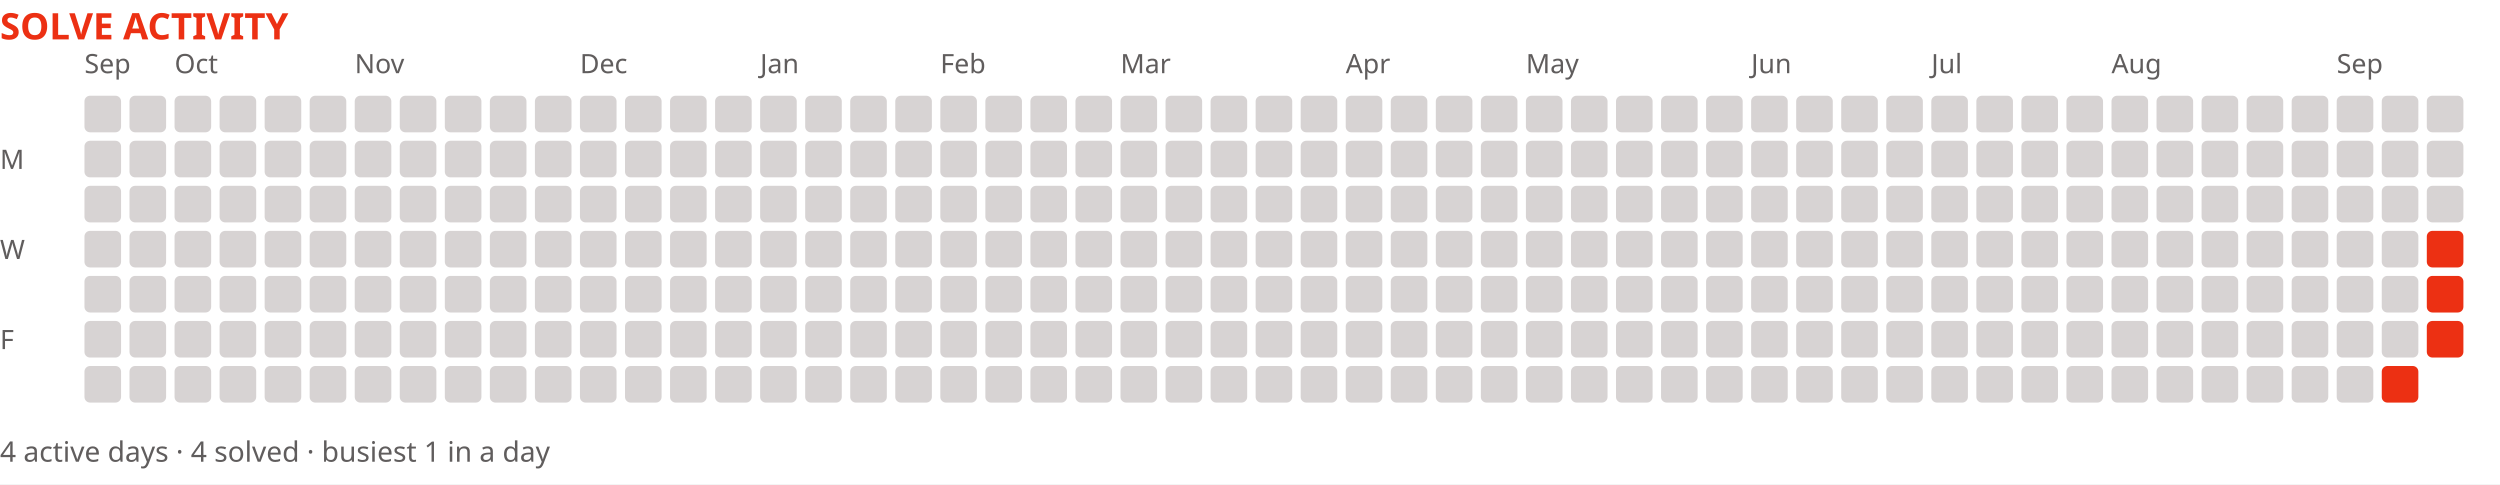
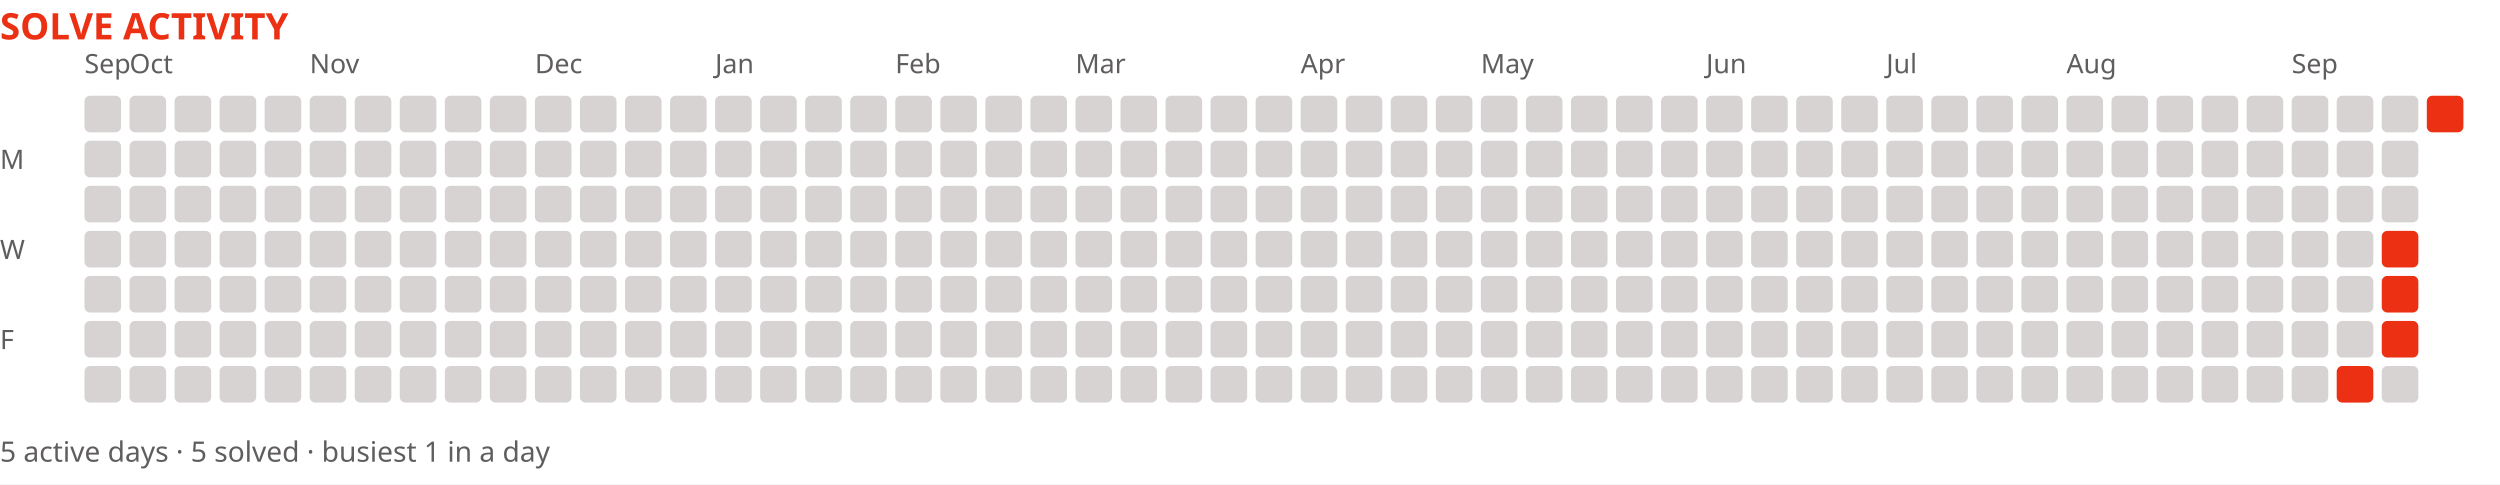
<svg xmlns="http://www.w3.org/2000/svg" width="888" height="172" viewBox="0 0 888 172" role="img" aria-label="Solve activity over the last year">
  <rect width="888" height="172" fill="#ffffff" />
  <text x="0" y="14" font-family="system-ui,sans-serif" font-size="13" font-weight="700" fill="#ec3013">SOLVE ACTIVITY</text>
  <text x="30" y="26" font-family="system-ui,sans-serif" font-size="9.5" fill="#605d5d">Sep</text>
-   <text x="62" y="26" font-family="system-ui,sans-serif" font-size="9.5" fill="#605d5d">Oct</text>
-   <text x="126" y="26" font-family="system-ui,sans-serif" font-size="9.5" fill="#605d5d">Nov</text>
-   <text x="206" y="26" font-family="system-ui,sans-serif" font-size="9.5" fill="#605d5d">Dec</text>
-   <text x="270" y="26" font-family="system-ui,sans-serif" font-size="9.5" fill="#605d5d">Jan</text>
-   <text x="334" y="26" font-family="system-ui,sans-serif" font-size="9.5" fill="#605d5d">Feb</text>
-   <text x="398" y="26" font-family="system-ui,sans-serif" font-size="9.5" fill="#605d5d">Mar</text>
-   <text x="478" y="26" font-family="system-ui,sans-serif" font-size="9.5" fill="#605d5d">Apr</text>
-   <text x="542" y="26" font-family="system-ui,sans-serif" font-size="9.5" fill="#605d5d">May</text>
-   <text x="622" y="26" font-family="system-ui,sans-serif" font-size="9.5" fill="#605d5d">Jun</text>
-   <text x="686" y="26" font-family="system-ui,sans-serif" font-size="9.5" fill="#605d5d">Jul</text>
-   <text x="750" y="26" font-family="system-ui,sans-serif" font-size="9.5" fill="#605d5d">Aug</text>
-   <text x="830" y="26" font-family="system-ui,sans-serif" font-size="9.5" fill="#605d5d">Sep</text>
+   <text x="46" y="26" font-family="system-ui,sans-serif" font-size="9.5" fill="#605d5d">Oct</text>
+   <text x="110" y="26" font-family="system-ui,sans-serif" font-size="9.5" fill="#605d5d">Nov</text>
+   <text x="190" y="26" font-family="system-ui,sans-serif" font-size="9.5" fill="#605d5d">Dec</text>
+   <text x="254" y="26" font-family="system-ui,sans-serif" font-size="9.5" fill="#605d5d">Jan</text>
+   <text x="318" y="26" font-family="system-ui,sans-serif" font-size="9.5" fill="#605d5d">Feb</text>
+   <text x="382" y="26" font-family="system-ui,sans-serif" font-size="9.5" fill="#605d5d">Mar</text>
+   <text x="462" y="26" font-family="system-ui,sans-serif" font-size="9.5" fill="#605d5d">Apr</text>
+   <text x="526" y="26" font-family="system-ui,sans-serif" font-size="9.5" fill="#605d5d">May</text>
+   <text x="606" y="26" font-family="system-ui,sans-serif" font-size="9.5" fill="#605d5d">Jun</text>
+   <text x="670" y="26" font-family="system-ui,sans-serif" font-size="9.5" fill="#605d5d">Jul</text>
+   <text x="734" y="26" font-family="system-ui,sans-serif" font-size="9.5" fill="#605d5d">Aug</text>
+   <text x="814" y="26" font-family="system-ui,sans-serif" font-size="9.5" fill="#605d5d">Sep</text>
  <text x="0" y="60" font-family="system-ui,sans-serif" font-size="9.5" fill="#605d5d">M</text>
  <text x="0" y="92" font-family="system-ui,sans-serif" font-size="9.5" fill="#605d5d">W</text>
  <text x="0" y="124" font-family="system-ui,sans-serif" font-size="9.5" fill="#605d5d">F</text>
  <rect x="30" y="34" width="13" height="13" fill="#d7d3d3" rx="2" />
  <rect x="30" y="50" width="13" height="13" fill="#d7d3d3" rx="2" />
  <rect x="30" y="66" width="13" height="13" fill="#d7d3d3" rx="2" />
  <rect x="30" y="82" width="13" height="13" fill="#d7d3d3" rx="2" />
  <rect x="30" y="98" width="13" height="13" fill="#d7d3d3" rx="2" />
  <rect x="30" y="114" width="13" height="13" fill="#d7d3d3" rx="2" />
  <rect x="30" y="130" width="13" height="13" fill="#d7d3d3" rx="2" />
  <rect x="46" y="34" width="13" height="13" fill="#d7d3d3" rx="2" />
  <rect x="46" y="50" width="13" height="13" fill="#d7d3d3" rx="2" />
  <rect x="46" y="66" width="13" height="13" fill="#d7d3d3" rx="2" />
  <rect x="46" y="82" width="13" height="13" fill="#d7d3d3" rx="2" />
  <rect x="46" y="98" width="13" height="13" fill="#d7d3d3" rx="2" />
  <rect x="46" y="114" width="13" height="13" fill="#d7d3d3" rx="2" />
  <rect x="46" y="130" width="13" height="13" fill="#d7d3d3" rx="2" />
  <rect x="62" y="34" width="13" height="13" fill="#d7d3d3" rx="2" />
  <rect x="62" y="50" width="13" height="13" fill="#d7d3d3" rx="2" />
  <rect x="62" y="66" width="13" height="13" fill="#d7d3d3" rx="2" />
  <rect x="62" y="82" width="13" height="13" fill="#d7d3d3" rx="2" />
  <rect x="62" y="98" width="13" height="13" fill="#d7d3d3" rx="2" />
  <rect x="62" y="114" width="13" height="13" fill="#d7d3d3" rx="2" />
  <rect x="62" y="130" width="13" height="13" fill="#d7d3d3" rx="2" />
  <rect x="78" y="34" width="13" height="13" fill="#d7d3d3" rx="2" />
  <rect x="78" y="50" width="13" height="13" fill="#d7d3d3" rx="2" />
  <rect x="78" y="66" width="13" height="13" fill="#d7d3d3" rx="2" />
  <rect x="78" y="82" width="13" height="13" fill="#d7d3d3" rx="2" />
  <rect x="78" y="98" width="13" height="13" fill="#d7d3d3" rx="2" />
  <rect x="78" y="114" width="13" height="13" fill="#d7d3d3" rx="2" />
  <rect x="78" y="130" width="13" height="13" fill="#d7d3d3" rx="2" />
  <rect x="94" y="34" width="13" height="13" fill="#d7d3d3" rx="2" />
  <rect x="94" y="50" width="13" height="13" fill="#d7d3d3" rx="2" />
  <rect x="94" y="66" width="13" height="13" fill="#d7d3d3" rx="2" />
  <rect x="94" y="82" width="13" height="13" fill="#d7d3d3" rx="2" />
  <rect x="94" y="98" width="13" height="13" fill="#d7d3d3" rx="2" />
  <rect x="94" y="114" width="13" height="13" fill="#d7d3d3" rx="2" />
  <rect x="94" y="130" width="13" height="13" fill="#d7d3d3" rx="2" />
  <rect x="110" y="34" width="13" height="13" fill="#d7d3d3" rx="2" />
  <rect x="110" y="50" width="13" height="13" fill="#d7d3d3" rx="2" />
  <rect x="110" y="66" width="13" height="13" fill="#d7d3d3" rx="2" />
  <rect x="110" y="82" width="13" height="13" fill="#d7d3d3" rx="2" />
  <rect x="110" y="98" width="13" height="13" fill="#d7d3d3" rx="2" />
  <rect x="110" y="114" width="13" height="13" fill="#d7d3d3" rx="2" />
  <rect x="110" y="130" width="13" height="13" fill="#d7d3d3" rx="2" />
  <rect x="126" y="34" width="13" height="13" fill="#d7d3d3" rx="2" />
  <rect x="126" y="50" width="13" height="13" fill="#d7d3d3" rx="2" />
  <rect x="126" y="66" width="13" height="13" fill="#d7d3d3" rx="2" />
  <rect x="126" y="82" width="13" height="13" fill="#d7d3d3" rx="2" />
  <rect x="126" y="98" width="13" height="13" fill="#d7d3d3" rx="2" />
  <rect x="126" y="114" width="13" height="13" fill="#d7d3d3" rx="2" />
  <rect x="126" y="130" width="13" height="13" fill="#d7d3d3" rx="2" />
  <rect x="142" y="34" width="13" height="13" fill="#d7d3d3" rx="2" />
  <rect x="142" y="50" width="13" height="13" fill="#d7d3d3" rx="2" />
  <rect x="142" y="66" width="13" height="13" fill="#d7d3d3" rx="2" />
  <rect x="142" y="82" width="13" height="13" fill="#d7d3d3" rx="2" />
  <rect x="142" y="98" width="13" height="13" fill="#d7d3d3" rx="2" />
  <rect x="142" y="114" width="13" height="13" fill="#d7d3d3" rx="2" />
  <rect x="142" y="130" width="13" height="13" fill="#d7d3d3" rx="2" />
  <rect x="158" y="34" width="13" height="13" fill="#d7d3d3" rx="2" />
  <rect x="158" y="50" width="13" height="13" fill="#d7d3d3" rx="2" />
  <rect x="158" y="66" width="13" height="13" fill="#d7d3d3" rx="2" />
  <rect x="158" y="82" width="13" height="13" fill="#d7d3d3" rx="2" />
  <rect x="158" y="98" width="13" height="13" fill="#d7d3d3" rx="2" />
  <rect x="158" y="114" width="13" height="13" fill="#d7d3d3" rx="2" />
  <rect x="158" y="130" width="13" height="13" fill="#d7d3d3" rx="2" />
  <rect x="174" y="34" width="13" height="13" fill="#d7d3d3" rx="2" />
  <rect x="174" y="50" width="13" height="13" fill="#d7d3d3" rx="2" />
  <rect x="174" y="66" width="13" height="13" fill="#d7d3d3" rx="2" />
  <rect x="174" y="82" width="13" height="13" fill="#d7d3d3" rx="2" />
  <rect x="174" y="98" width="13" height="13" fill="#d7d3d3" rx="2" />
  <rect x="174" y="114" width="13" height="13" fill="#d7d3d3" rx="2" />
  <rect x="174" y="130" width="13" height="13" fill="#d7d3d3" rx="2" />
  <rect x="190" y="34" width="13" height="13" fill="#d7d3d3" rx="2" />
  <rect x="190" y="50" width="13" height="13" fill="#d7d3d3" rx="2" />
  <rect x="190" y="66" width="13" height="13" fill="#d7d3d3" rx="2" />
  <rect x="190" y="82" width="13" height="13" fill="#d7d3d3" rx="2" />
  <rect x="190" y="98" width="13" height="13" fill="#d7d3d3" rx="2" />
  <rect x="190" y="114" width="13" height="13" fill="#d7d3d3" rx="2" />
  <rect x="190" y="130" width="13" height="13" fill="#d7d3d3" rx="2" />
  <rect x="206" y="34" width="13" height="13" fill="#d7d3d3" rx="2" />
  <rect x="206" y="50" width="13" height="13" fill="#d7d3d3" rx="2" />
  <rect x="206" y="66" width="13" height="13" fill="#d7d3d3" rx="2" />
  <rect x="206" y="82" width="13" height="13" fill="#d7d3d3" rx="2" />
  <rect x="206" y="98" width="13" height="13" fill="#d7d3d3" rx="2" />
  <rect x="206" y="114" width="13" height="13" fill="#d7d3d3" rx="2" />
  <rect x="206" y="130" width="13" height="13" fill="#d7d3d3" rx="2" />
  <rect x="222" y="34" width="13" height="13" fill="#d7d3d3" rx="2" />
  <rect x="222" y="50" width="13" height="13" fill="#d7d3d3" rx="2" />
  <rect x="222" y="66" width="13" height="13" fill="#d7d3d3" rx="2" />
  <rect x="222" y="82" width="13" height="13" fill="#d7d3d3" rx="2" />
  <rect x="222" y="98" width="13" height="13" fill="#d7d3d3" rx="2" />
  <rect x="222" y="114" width="13" height="13" fill="#d7d3d3" rx="2" />
  <rect x="222" y="130" width="13" height="13" fill="#d7d3d3" rx="2" />
  <rect x="238" y="34" width="13" height="13" fill="#d7d3d3" rx="2" />
  <rect x="238" y="50" width="13" height="13" fill="#d7d3d3" rx="2" />
  <rect x="238" y="66" width="13" height="13" fill="#d7d3d3" rx="2" />
  <rect x="238" y="82" width="13" height="13" fill="#d7d3d3" rx="2" />
  <rect x="238" y="98" width="13" height="13" fill="#d7d3d3" rx="2" />
  <rect x="238" y="114" width="13" height="13" fill="#d7d3d3" rx="2" />
  <rect x="238" y="130" width="13" height="13" fill="#d7d3d3" rx="2" />
  <rect x="254" y="34" width="13" height="13" fill="#d7d3d3" rx="2" />
  <rect x="254" y="50" width="13" height="13" fill="#d7d3d3" rx="2" />
  <rect x="254" y="66" width="13" height="13" fill="#d7d3d3" rx="2" />
  <rect x="254" y="82" width="13" height="13" fill="#d7d3d3" rx="2" />
  <rect x="254" y="98" width="13" height="13" fill="#d7d3d3" rx="2" />
  <rect x="254" y="114" width="13" height="13" fill="#d7d3d3" rx="2" />
  <rect x="254" y="130" width="13" height="13" fill="#d7d3d3" rx="2" />
  <rect x="270" y="34" width="13" height="13" fill="#d7d3d3" rx="2" />
  <rect x="270" y="50" width="13" height="13" fill="#d7d3d3" rx="2" />
  <rect x="270" y="66" width="13" height="13" fill="#d7d3d3" rx="2" />
  <rect x="270" y="82" width="13" height="13" fill="#d7d3d3" rx="2" />
  <rect x="270" y="98" width="13" height="13" fill="#d7d3d3" rx="2" />
  <rect x="270" y="114" width="13" height="13" fill="#d7d3d3" rx="2" />
  <rect x="270" y="130" width="13" height="13" fill="#d7d3d3" rx="2" />
  <rect x="286" y="34" width="13" height="13" fill="#d7d3d3" rx="2" />
  <rect x="286" y="50" width="13" height="13" fill="#d7d3d3" rx="2" />
  <rect x="286" y="66" width="13" height="13" fill="#d7d3d3" rx="2" />
  <rect x="286" y="82" width="13" height="13" fill="#d7d3d3" rx="2" />
  <rect x="286" y="98" width="13" height="13" fill="#d7d3d3" rx="2" />
  <rect x="286" y="114" width="13" height="13" fill="#d7d3d3" rx="2" />
  <rect x="286" y="130" width="13" height="13" fill="#d7d3d3" rx="2" />
  <rect x="302" y="34" width="13" height="13" fill="#d7d3d3" rx="2" />
  <rect x="302" y="50" width="13" height="13" fill="#d7d3d3" rx="2" />
  <rect x="302" y="66" width="13" height="13" fill="#d7d3d3" rx="2" />
  <rect x="302" y="82" width="13" height="13" fill="#d7d3d3" rx="2" />
  <rect x="302" y="98" width="13" height="13" fill="#d7d3d3" rx="2" />
  <rect x="302" y="114" width="13" height="13" fill="#d7d3d3" rx="2" />
  <rect x="302" y="130" width="13" height="13" fill="#d7d3d3" rx="2" />
  <rect x="318" y="34" width="13" height="13" fill="#d7d3d3" rx="2" />
  <rect x="318" y="50" width="13" height="13" fill="#d7d3d3" rx="2" />
  <rect x="318" y="66" width="13" height="13" fill="#d7d3d3" rx="2" />
  <rect x="318" y="82" width="13" height="13" fill="#d7d3d3" rx="2" />
  <rect x="318" y="98" width="13" height="13" fill="#d7d3d3" rx="2" />
  <rect x="318" y="114" width="13" height="13" fill="#d7d3d3" rx="2" />
  <rect x="318" y="130" width="13" height="13" fill="#d7d3d3" rx="2" />
  <rect x="334" y="34" width="13" height="13" fill="#d7d3d3" rx="2" />
  <rect x="334" y="50" width="13" height="13" fill="#d7d3d3" rx="2" />
  <rect x="334" y="66" width="13" height="13" fill="#d7d3d3" rx="2" />
  <rect x="334" y="82" width="13" height="13" fill="#d7d3d3" rx="2" />
  <rect x="334" y="98" width="13" height="13" fill="#d7d3d3" rx="2" />
  <rect x="334" y="114" width="13" height="13" fill="#d7d3d3" rx="2" />
  <rect x="334" y="130" width="13" height="13" fill="#d7d3d3" rx="2" />
  <rect x="350" y="34" width="13" height="13" fill="#d7d3d3" rx="2" />
  <rect x="350" y="50" width="13" height="13" fill="#d7d3d3" rx="2" />
  <rect x="350" y="66" width="13" height="13" fill="#d7d3d3" rx="2" />
  <rect x="350" y="82" width="13" height="13" fill="#d7d3d3" rx="2" />
  <rect x="350" y="98" width="13" height="13" fill="#d7d3d3" rx="2" />
  <rect x="350" y="114" width="13" height="13" fill="#d7d3d3" rx="2" />
  <rect x="350" y="130" width="13" height="13" fill="#d7d3d3" rx="2" />
  <rect x="366" y="34" width="13" height="13" fill="#d7d3d3" rx="2" />
  <rect x="366" y="50" width="13" height="13" fill="#d7d3d3" rx="2" />
  <rect x="366" y="66" width="13" height="13" fill="#d7d3d3" rx="2" />
  <rect x="366" y="82" width="13" height="13" fill="#d7d3d3" rx="2" />
  <rect x="366" y="98" width="13" height="13" fill="#d7d3d3" rx="2" />
  <rect x="366" y="114" width="13" height="13" fill="#d7d3d3" rx="2" />
  <rect x="366" y="130" width="13" height="13" fill="#d7d3d3" rx="2" />
  <rect x="382" y="34" width="13" height="13" fill="#d7d3d3" rx="2" />
  <rect x="382" y="50" width="13" height="13" fill="#d7d3d3" rx="2" />
  <rect x="382" y="66" width="13" height="13" fill="#d7d3d3" rx="2" />
  <rect x="382" y="82" width="13" height="13" fill="#d7d3d3" rx="2" />
  <rect x="382" y="98" width="13" height="13" fill="#d7d3d3" rx="2" />
  <rect x="382" y="114" width="13" height="13" fill="#d7d3d3" rx="2" />
  <rect x="382" y="130" width="13" height="13" fill="#d7d3d3" rx="2" />
  <rect x="398" y="34" width="13" height="13" fill="#d7d3d3" rx="2" />
  <rect x="398" y="50" width="13" height="13" fill="#d7d3d3" rx="2" />
  <rect x="398" y="66" width="13" height="13" fill="#d7d3d3" rx="2" />
  <rect x="398" y="82" width="13" height="13" fill="#d7d3d3" rx="2" />
  <rect x="398" y="98" width="13" height="13" fill="#d7d3d3" rx="2" />
  <rect x="398" y="114" width="13" height="13" fill="#d7d3d3" rx="2" />
  <rect x="398" y="130" width="13" height="13" fill="#d7d3d3" rx="2" />
  <rect x="414" y="34" width="13" height="13" fill="#d7d3d3" rx="2" />
  <rect x="414" y="50" width="13" height="13" fill="#d7d3d3" rx="2" />
  <rect x="414" y="66" width="13" height="13" fill="#d7d3d3" rx="2" />
  <rect x="414" y="82" width="13" height="13" fill="#d7d3d3" rx="2" />
  <rect x="414" y="98" width="13" height="13" fill="#d7d3d3" rx="2" />
  <rect x="414" y="114" width="13" height="13" fill="#d7d3d3" rx="2" />
  <rect x="414" y="130" width="13" height="13" fill="#d7d3d3" rx="2" />
  <rect x="430" y="34" width="13" height="13" fill="#d7d3d3" rx="2" />
  <rect x="430" y="50" width="13" height="13" fill="#d7d3d3" rx="2" />
  <rect x="430" y="66" width="13" height="13" fill="#d7d3d3" rx="2" />
  <rect x="430" y="82" width="13" height="13" fill="#d7d3d3" rx="2" />
  <rect x="430" y="98" width="13" height="13" fill="#d7d3d3" rx="2" />
  <rect x="430" y="114" width="13" height="13" fill="#d7d3d3" rx="2" />
  <rect x="430" y="130" width="13" height="13" fill="#d7d3d3" rx="2" />
  <rect x="446" y="34" width="13" height="13" fill="#d7d3d3" rx="2" />
  <rect x="446" y="50" width="13" height="13" fill="#d7d3d3" rx="2" />
  <rect x="446" y="66" width="13" height="13" fill="#d7d3d3" rx="2" />
  <rect x="446" y="82" width="13" height="13" fill="#d7d3d3" rx="2" />
  <rect x="446" y="98" width="13" height="13" fill="#d7d3d3" rx="2" />
  <rect x="446" y="114" width="13" height="13" fill="#d7d3d3" rx="2" />
  <rect x="446" y="130" width="13" height="13" fill="#d7d3d3" rx="2" />
  <rect x="462" y="34" width="13" height="13" fill="#d7d3d3" rx="2" />
  <rect x="462" y="50" width="13" height="13" fill="#d7d3d3" rx="2" />
  <rect x="462" y="66" width="13" height="13" fill="#d7d3d3" rx="2" />
  <rect x="462" y="82" width="13" height="13" fill="#d7d3d3" rx="2" />
  <rect x="462" y="98" width="13" height="13" fill="#d7d3d3" rx="2" />
  <rect x="462" y="114" width="13" height="13" fill="#d7d3d3" rx="2" />
  <rect x="462" y="130" width="13" height="13" fill="#d7d3d3" rx="2" />
  <rect x="478" y="34" width="13" height="13" fill="#d7d3d3" rx="2" />
  <rect x="478" y="50" width="13" height="13" fill="#d7d3d3" rx="2" />
  <rect x="478" y="66" width="13" height="13" fill="#d7d3d3" rx="2" />
  <rect x="478" y="82" width="13" height="13" fill="#d7d3d3" rx="2" />
  <rect x="478" y="98" width="13" height="13" fill="#d7d3d3" rx="2" />
  <rect x="478" y="114" width="13" height="13" fill="#d7d3d3" rx="2" />
  <rect x="478" y="130" width="13" height="13" fill="#d7d3d3" rx="2" />
  <rect x="494" y="34" width="13" height="13" fill="#d7d3d3" rx="2" />
  <rect x="494" y="50" width="13" height="13" fill="#d7d3d3" rx="2" />
  <rect x="494" y="66" width="13" height="13" fill="#d7d3d3" rx="2" />
  <rect x="494" y="82" width="13" height="13" fill="#d7d3d3" rx="2" />
  <rect x="494" y="98" width="13" height="13" fill="#d7d3d3" rx="2" />
  <rect x="494" y="114" width="13" height="13" fill="#d7d3d3" rx="2" />
  <rect x="494" y="130" width="13" height="13" fill="#d7d3d3" rx="2" />
  <rect x="510" y="34" width="13" height="13" fill="#d7d3d3" rx="2" />
  <rect x="510" y="50" width="13" height="13" fill="#d7d3d3" rx="2" />
  <rect x="510" y="66" width="13" height="13" fill="#d7d3d3" rx="2" />
  <rect x="510" y="82" width="13" height="13" fill="#d7d3d3" rx="2" />
  <rect x="510" y="98" width="13" height="13" fill="#d7d3d3" rx="2" />
  <rect x="510" y="114" width="13" height="13" fill="#d7d3d3" rx="2" />
  <rect x="510" y="130" width="13" height="13" fill="#d7d3d3" rx="2" />
  <rect x="526" y="34" width="13" height="13" fill="#d7d3d3" rx="2" />
  <rect x="526" y="50" width="13" height="13" fill="#d7d3d3" rx="2" />
  <rect x="526" y="66" width="13" height="13" fill="#d7d3d3" rx="2" />
  <rect x="526" y="82" width="13" height="13" fill="#d7d3d3" rx="2" />
  <rect x="526" y="98" width="13" height="13" fill="#d7d3d3" rx="2" />
  <rect x="526" y="114" width="13" height="13" fill="#d7d3d3" rx="2" />
  <rect x="526" y="130" width="13" height="13" fill="#d7d3d3" rx="2" />
  <rect x="542" y="34" width="13" height="13" fill="#d7d3d3" rx="2" />
  <rect x="542" y="50" width="13" height="13" fill="#d7d3d3" rx="2" />
  <rect x="542" y="66" width="13" height="13" fill="#d7d3d3" rx="2" />
  <rect x="542" y="82" width="13" height="13" fill="#d7d3d3" rx="2" />
  <rect x="542" y="98" width="13" height="13" fill="#d7d3d3" rx="2" />
  <rect x="542" y="114" width="13" height="13" fill="#d7d3d3" rx="2" />
  <rect x="542" y="130" width="13" height="13" fill="#d7d3d3" rx="2" />
  <rect x="558" y="34" width="13" height="13" fill="#d7d3d3" rx="2" />
  <rect x="558" y="50" width="13" height="13" fill="#d7d3d3" rx="2" />
  <rect x="558" y="66" width="13" height="13" fill="#d7d3d3" rx="2" />
  <rect x="558" y="82" width="13" height="13" fill="#d7d3d3" rx="2" />
  <rect x="558" y="98" width="13" height="13" fill="#d7d3d3" rx="2" />
  <rect x="558" y="114" width="13" height="13" fill="#d7d3d3" rx="2" />
  <rect x="558" y="130" width="13" height="13" fill="#d7d3d3" rx="2" />
  <rect x="574" y="34" width="13" height="13" fill="#d7d3d3" rx="2" />
  <rect x="574" y="50" width="13" height="13" fill="#d7d3d3" rx="2" />
  <rect x="574" y="66" width="13" height="13" fill="#d7d3d3" rx="2" />
  <rect x="574" y="82" width="13" height="13" fill="#d7d3d3" rx="2" />
  <rect x="574" y="98" width="13" height="13" fill="#d7d3d3" rx="2" />
  <rect x="574" y="114" width="13" height="13" fill="#d7d3d3" rx="2" />
  <rect x="574" y="130" width="13" height="13" fill="#d7d3d3" rx="2" />
  <rect x="590" y="34" width="13" height="13" fill="#d7d3d3" rx="2" />
  <rect x="590" y="50" width="13" height="13" fill="#d7d3d3" rx="2" />
  <rect x="590" y="66" width="13" height="13" fill="#d7d3d3" rx="2" />
  <rect x="590" y="82" width="13" height="13" fill="#d7d3d3" rx="2" />
  <rect x="590" y="98" width="13" height="13" fill="#d7d3d3" rx="2" />
  <rect x="590" y="114" width="13" height="13" fill="#d7d3d3" rx="2" />
  <rect x="590" y="130" width="13" height="13" fill="#d7d3d3" rx="2" />
  <rect x="606" y="34" width="13" height="13" fill="#d7d3d3" rx="2" />
  <rect x="606" y="50" width="13" height="13" fill="#d7d3d3" rx="2" />
  <rect x="606" y="66" width="13" height="13" fill="#d7d3d3" rx="2" />
  <rect x="606" y="82" width="13" height="13" fill="#d7d3d3" rx="2" />
  <rect x="606" y="98" width="13" height="13" fill="#d7d3d3" rx="2" />
  <rect x="606" y="114" width="13" height="13" fill="#d7d3d3" rx="2" />
  <rect x="606" y="130" width="13" height="13" fill="#d7d3d3" rx="2" />
  <rect x="622" y="34" width="13" height="13" fill="#d7d3d3" rx="2" />
  <rect x="622" y="50" width="13" height="13" fill="#d7d3d3" rx="2" />
  <rect x="622" y="66" width="13" height="13" fill="#d7d3d3" rx="2" />
  <rect x="622" y="82" width="13" height="13" fill="#d7d3d3" rx="2" />
  <rect x="622" y="98" width="13" height="13" fill="#d7d3d3" rx="2" />
  <rect x="622" y="114" width="13" height="13" fill="#d7d3d3" rx="2" />
  <rect x="622" y="130" width="13" height="13" fill="#d7d3d3" rx="2" />
  <rect x="638" y="34" width="13" height="13" fill="#d7d3d3" rx="2" />
  <rect x="638" y="50" width="13" height="13" fill="#d7d3d3" rx="2" />
  <rect x="638" y="66" width="13" height="13" fill="#d7d3d3" rx="2" />
  <rect x="638" y="82" width="13" height="13" fill="#d7d3d3" rx="2" />
  <rect x="638" y="98" width="13" height="13" fill="#d7d3d3" rx="2" />
  <rect x="638" y="114" width="13" height="13" fill="#d7d3d3" rx="2" />
  <rect x="638" y="130" width="13" height="13" fill="#d7d3d3" rx="2" />
  <rect x="654" y="34" width="13" height="13" fill="#d7d3d3" rx="2" />
  <rect x="654" y="50" width="13" height="13" fill="#d7d3d3" rx="2" />
  <rect x="654" y="66" width="13" height="13" fill="#d7d3d3" rx="2" />
  <rect x="654" y="82" width="13" height="13" fill="#d7d3d3" rx="2" />
  <rect x="654" y="98" width="13" height="13" fill="#d7d3d3" rx="2" />
  <rect x="654" y="114" width="13" height="13" fill="#d7d3d3" rx="2" />
  <rect x="654" y="130" width="13" height="13" fill="#d7d3d3" rx="2" />
  <rect x="670" y="34" width="13" height="13" fill="#d7d3d3" rx="2" />
  <rect x="670" y="50" width="13" height="13" fill="#d7d3d3" rx="2" />
  <rect x="670" y="66" width="13" height="13" fill="#d7d3d3" rx="2" />
  <rect x="670" y="82" width="13" height="13" fill="#d7d3d3" rx="2" />
  <rect x="670" y="98" width="13" height="13" fill="#d7d3d3" rx="2" />
  <rect x="670" y="114" width="13" height="13" fill="#d7d3d3" rx="2" />
  <rect x="670" y="130" width="13" height="13" fill="#d7d3d3" rx="2" />
  <rect x="686" y="34" width="13" height="13" fill="#d7d3d3" rx="2" />
  <rect x="686" y="50" width="13" height="13" fill="#d7d3d3" rx="2" />
  <rect x="686" y="66" width="13" height="13" fill="#d7d3d3" rx="2" />
  <rect x="686" y="82" width="13" height="13" fill="#d7d3d3" rx="2" />
  <rect x="686" y="98" width="13" height="13" fill="#d7d3d3" rx="2" />
  <rect x="686" y="114" width="13" height="13" fill="#d7d3d3" rx="2" />
  <rect x="686" y="130" width="13" height="13" fill="#d7d3d3" rx="2" />
  <rect x="702" y="34" width="13" height="13" fill="#d7d3d3" rx="2" />
  <rect x="702" y="50" width="13" height="13" fill="#d7d3d3" rx="2" />
  <rect x="702" y="66" width="13" height="13" fill="#d7d3d3" rx="2" />
  <rect x="702" y="82" width="13" height="13" fill="#d7d3d3" rx="2" />
  <rect x="702" y="98" width="13" height="13" fill="#d7d3d3" rx="2" />
  <rect x="702" y="114" width="13" height="13" fill="#d7d3d3" rx="2" />
  <rect x="702" y="130" width="13" height="13" fill="#d7d3d3" rx="2" />
  <rect x="718" y="34" width="13" height="13" fill="#d7d3d3" rx="2" />
  <rect x="718" y="50" width="13" height="13" fill="#d7d3d3" rx="2" />
  <rect x="718" y="66" width="13" height="13" fill="#d7d3d3" rx="2" />
  <rect x="718" y="82" width="13" height="13" fill="#d7d3d3" rx="2" />
  <rect x="718" y="98" width="13" height="13" fill="#d7d3d3" rx="2" />
  <rect x="718" y="114" width="13" height="13" fill="#d7d3d3" rx="2" />
  <rect x="718" y="130" width="13" height="13" fill="#d7d3d3" rx="2" />
  <rect x="734" y="34" width="13" height="13" fill="#d7d3d3" rx="2" />
  <rect x="734" y="50" width="13" height="13" fill="#d7d3d3" rx="2" />
  <rect x="734" y="66" width="13" height="13" fill="#d7d3d3" rx="2" />
  <rect x="734" y="82" width="13" height="13" fill="#d7d3d3" rx="2" />
  <rect x="734" y="98" width="13" height="13" fill="#d7d3d3" rx="2" />
  <rect x="734" y="114" width="13" height="13" fill="#d7d3d3" rx="2" />
  <rect x="734" y="130" width="13" height="13" fill="#d7d3d3" rx="2" />
  <rect x="750" y="34" width="13" height="13" fill="#d7d3d3" rx="2" />
  <rect x="750" y="50" width="13" height="13" fill="#d7d3d3" rx="2" />
  <rect x="750" y="66" width="13" height="13" fill="#d7d3d3" rx="2" />
  <rect x="750" y="82" width="13" height="13" fill="#d7d3d3" rx="2" />
  <rect x="750" y="98" width="13" height="13" fill="#d7d3d3" rx="2" />
  <rect x="750" y="114" width="13" height="13" fill="#d7d3d3" rx="2" />
  <rect x="750" y="130" width="13" height="13" fill="#d7d3d3" rx="2" />
  <rect x="766" y="34" width="13" height="13" fill="#d7d3d3" rx="2" />
  <rect x="766" y="50" width="13" height="13" fill="#d7d3d3" rx="2" />
  <rect x="766" y="66" width="13" height="13" fill="#d7d3d3" rx="2" />
  <rect x="766" y="82" width="13" height="13" fill="#d7d3d3" rx="2" />
  <rect x="766" y="98" width="13" height="13" fill="#d7d3d3" rx="2" />
  <rect x="766" y="114" width="13" height="13" fill="#d7d3d3" rx="2" />
  <rect x="766" y="130" width="13" height="13" fill="#d7d3d3" rx="2" />
  <rect x="782" y="34" width="13" height="13" fill="#d7d3d3" rx="2" />
  <rect x="782" y="50" width="13" height="13" fill="#d7d3d3" rx="2" />
  <rect x="782" y="66" width="13" height="13" fill="#d7d3d3" rx="2" />
  <rect x="782" y="82" width="13" height="13" fill="#d7d3d3" rx="2" />
  <rect x="782" y="98" width="13" height="13" fill="#d7d3d3" rx="2" />
  <rect x="782" y="114" width="13" height="13" fill="#d7d3d3" rx="2" />
  <rect x="782" y="130" width="13" height="13" fill="#d7d3d3" rx="2" />
  <rect x="798" y="34" width="13" height="13" fill="#d7d3d3" rx="2" />
  <rect x="798" y="50" width="13" height="13" fill="#d7d3d3" rx="2" />
  <rect x="798" y="66" width="13" height="13" fill="#d7d3d3" rx="2" />
  <rect x="798" y="82" width="13" height="13" fill="#d7d3d3" rx="2" />
  <rect x="798" y="98" width="13" height="13" fill="#d7d3d3" rx="2" />
  <rect x="798" y="114" width="13" height="13" fill="#d7d3d3" rx="2" />
  <rect x="798" y="130" width="13" height="13" fill="#d7d3d3" rx="2" />
  <rect x="814" y="34" width="13" height="13" fill="#d7d3d3" rx="2" />
  <rect x="814" y="50" width="13" height="13" fill="#d7d3d3" rx="2" />
  <rect x="814" y="66" width="13" height="13" fill="#d7d3d3" rx="2" />
  <rect x="814" y="82" width="13" height="13" fill="#d7d3d3" rx="2" />
  <rect x="814" y="98" width="13" height="13" fill="#d7d3d3" rx="2" />
  <rect x="814" y="114" width="13" height="13" fill="#d7d3d3" rx="2" />
  <rect x="814" y="130" width="13" height="13" fill="#d7d3d3" rx="2" />
  <rect x="830" y="34" width="13" height="13" fill="#d7d3d3" rx="2" />
  <rect x="830" y="50" width="13" height="13" fill="#d7d3d3" rx="2" />
  <rect x="830" y="66" width="13" height="13" fill="#d7d3d3" rx="2" />
  <rect x="830" y="82" width="13" height="13" fill="#d7d3d3" rx="2" />
  <rect x="830" y="98" width="13" height="13" fill="#d7d3d3" rx="2" />
  <rect x="830" y="114" width="13" height="13" fill="#d7d3d3" rx="2" />
-   <rect x="830" y="130" width="13" height="13" fill="#d7d3d3" rx="2" />
+   <rect x="830" y="130" width="13" height="13" fill="#ec3013" rx="2" />
  <rect x="846" y="34" width="13" height="13" fill="#d7d3d3" rx="2" />
  <rect x="846" y="50" width="13" height="13" fill="#d7d3d3" rx="2" />
  <rect x="846" y="66" width="13" height="13" fill="#d7d3d3" rx="2" />
-   <rect x="846" y="82" width="13" height="13" fill="#d7d3d3" rx="2" />
-   <rect x="846" y="98" width="13" height="13" fill="#d7d3d3" rx="2" />
-   <rect x="846" y="114" width="13" height="13" fill="#d7d3d3" rx="2" />
-   <rect x="846" y="130" width="13" height="13" fill="#ec3013" rx="2" />
-   <rect x="862" y="34" width="13" height="13" fill="#d7d3d3" rx="2" />
-   <rect x="862" y="50" width="13" height="13" fill="#d7d3d3" rx="2" />
-   <rect x="862" y="66" width="13" height="13" fill="#d7d3d3" rx="2" />
-   <rect x="862" y="82" width="13" height="13" fill="#ec3013" rx="2" />
-   <rect x="862" y="98" width="13" height="13" fill="#ec3013" rx="2" />
-   <rect x="862" y="114" width="13" height="13" fill="#ec3013" rx="2" />
-   <text x="0" y="164" font-family="system-ui,sans-serif" font-size="10" fill="#605d5d">4 active days · 4 solved · busiest 1 in a day</text>
+   <rect x="846" y="82" width="13" height="13" fill="#ec3013" rx="2" />
+   <rect x="846" y="98" width="13" height="13" fill="#ec3013" rx="2" />
+   <rect x="846" y="114" width="13" height="13" fill="#ec3013" rx="2" />
+   <rect x="846" y="130" width="13" height="13" fill="#d7d3d3" rx="2" />
+   <rect x="862" y="34" width="13" height="13" fill="#ec3013" rx="2" />
+   <text x="0" y="164" font-family="system-ui,sans-serif" font-size="10" fill="#605d5d">5 active days · 5 solved · busiest 1 in a day</text>
</svg>
